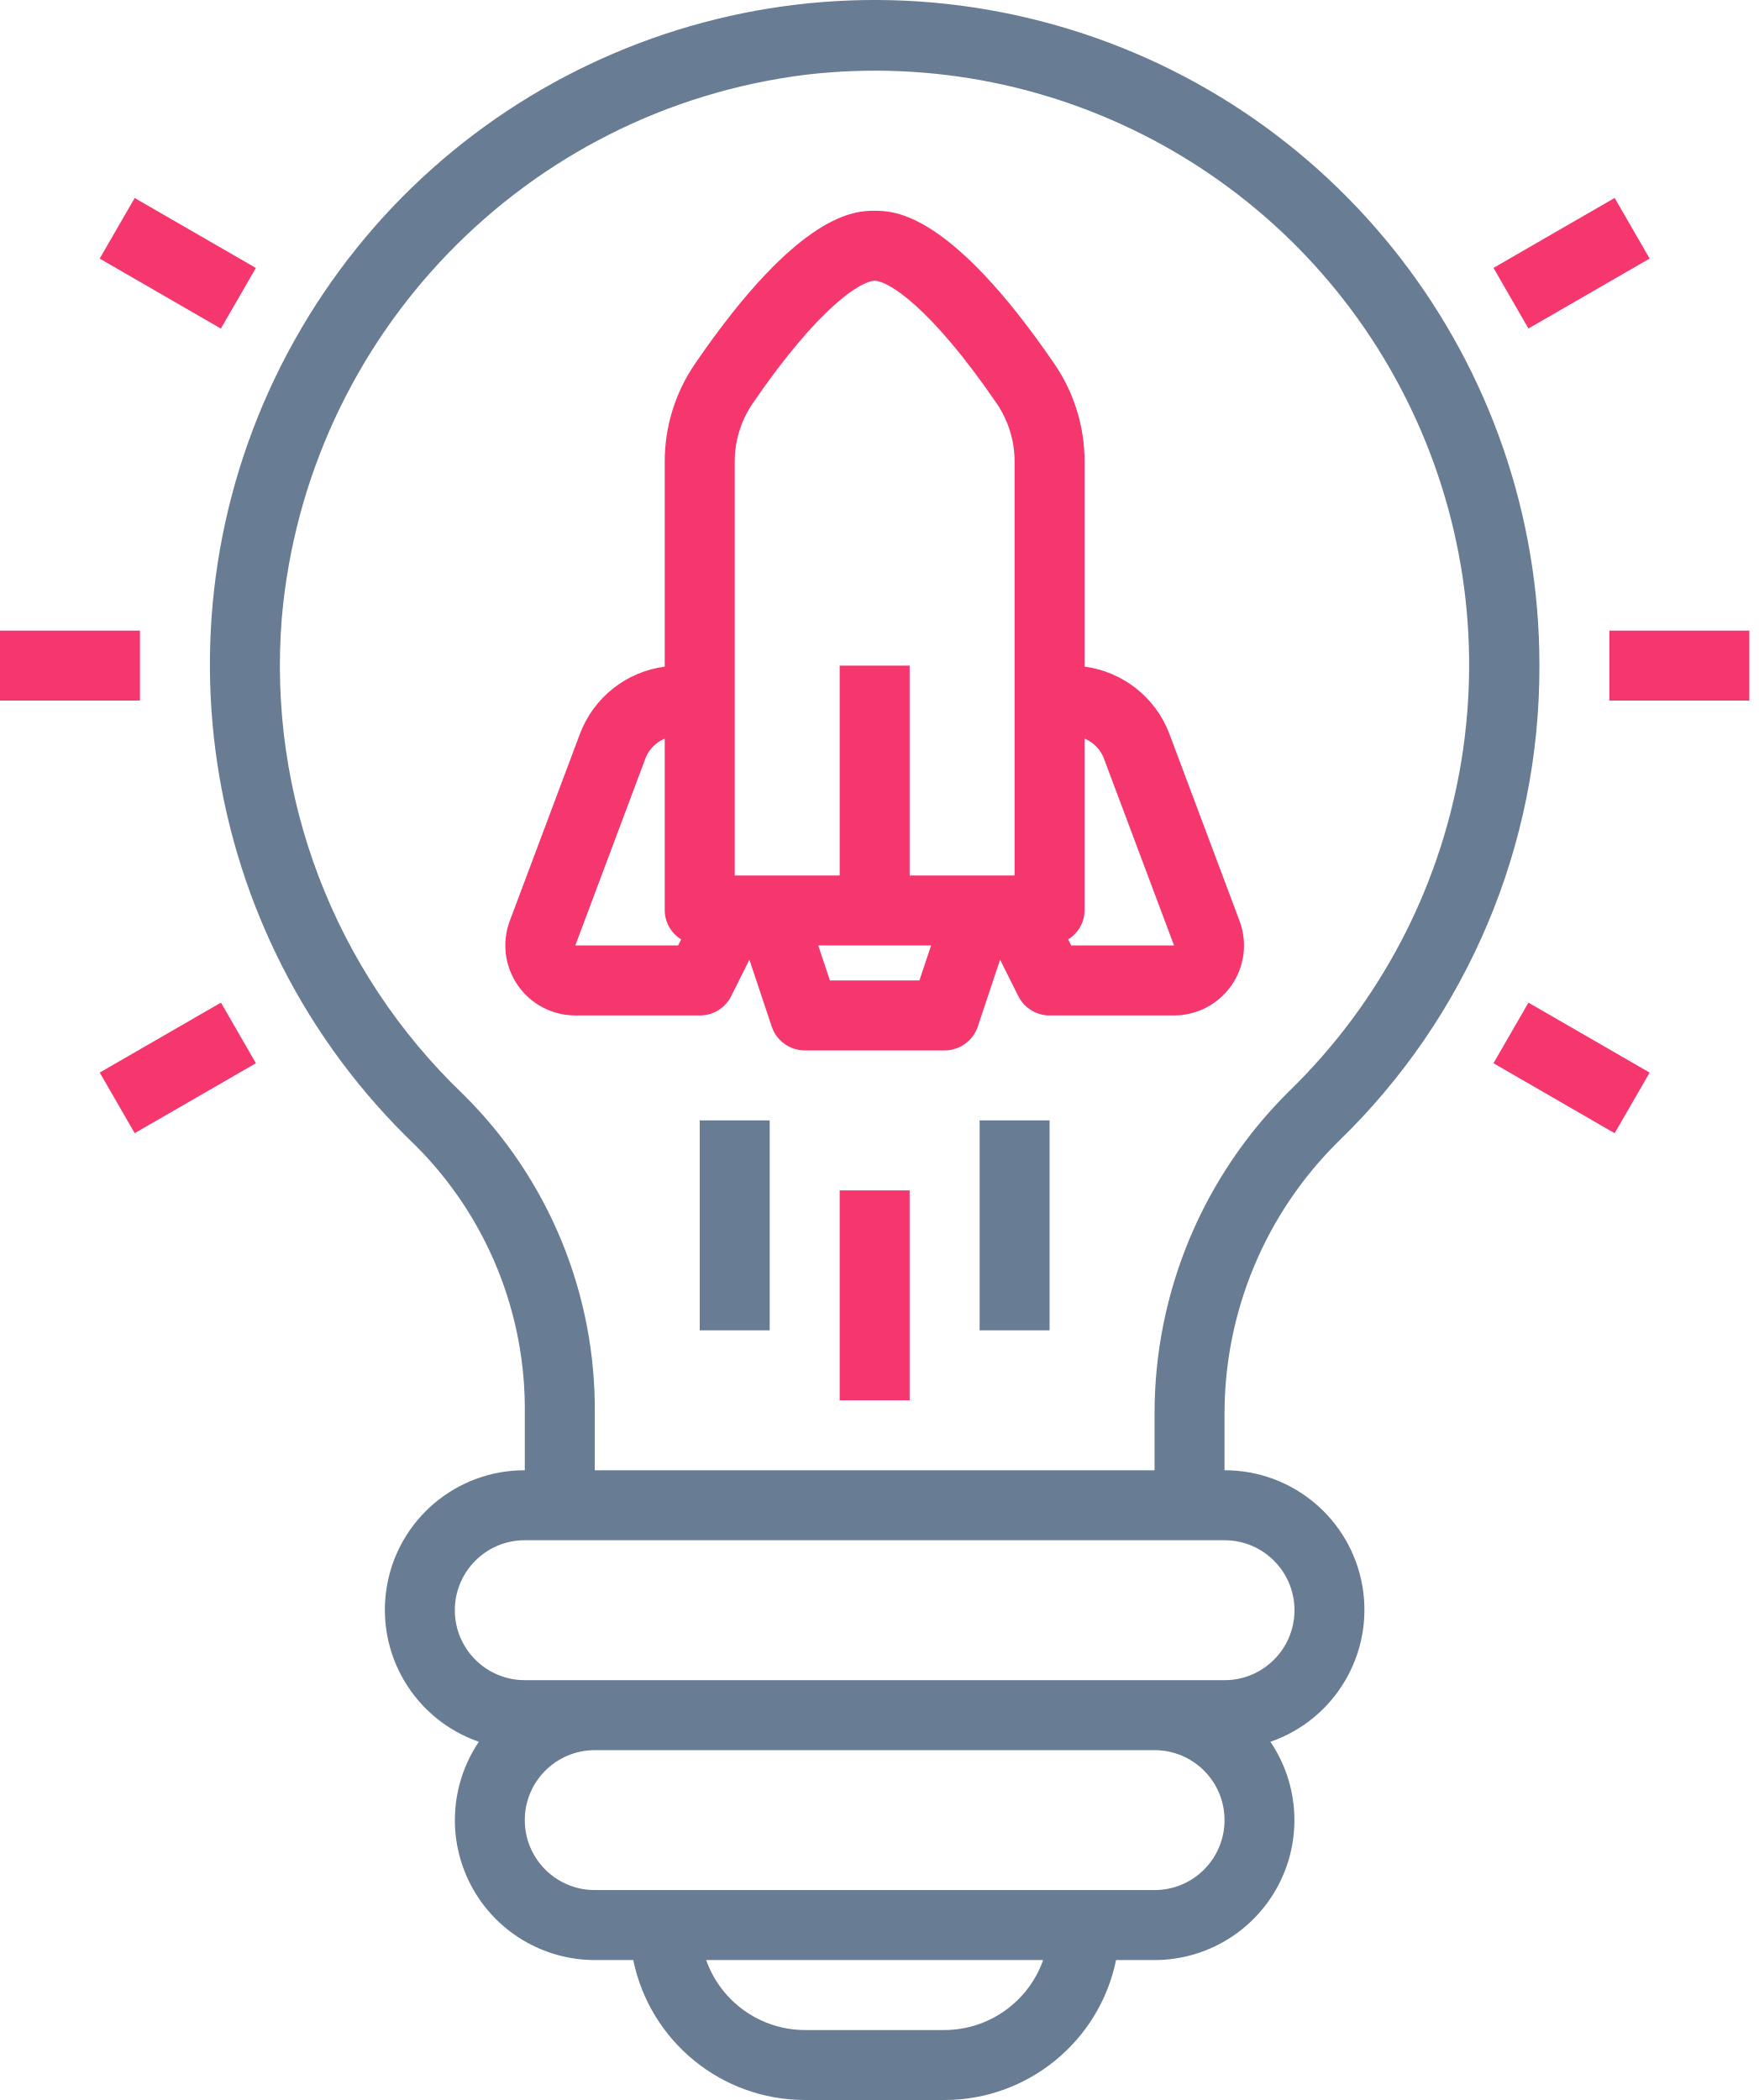
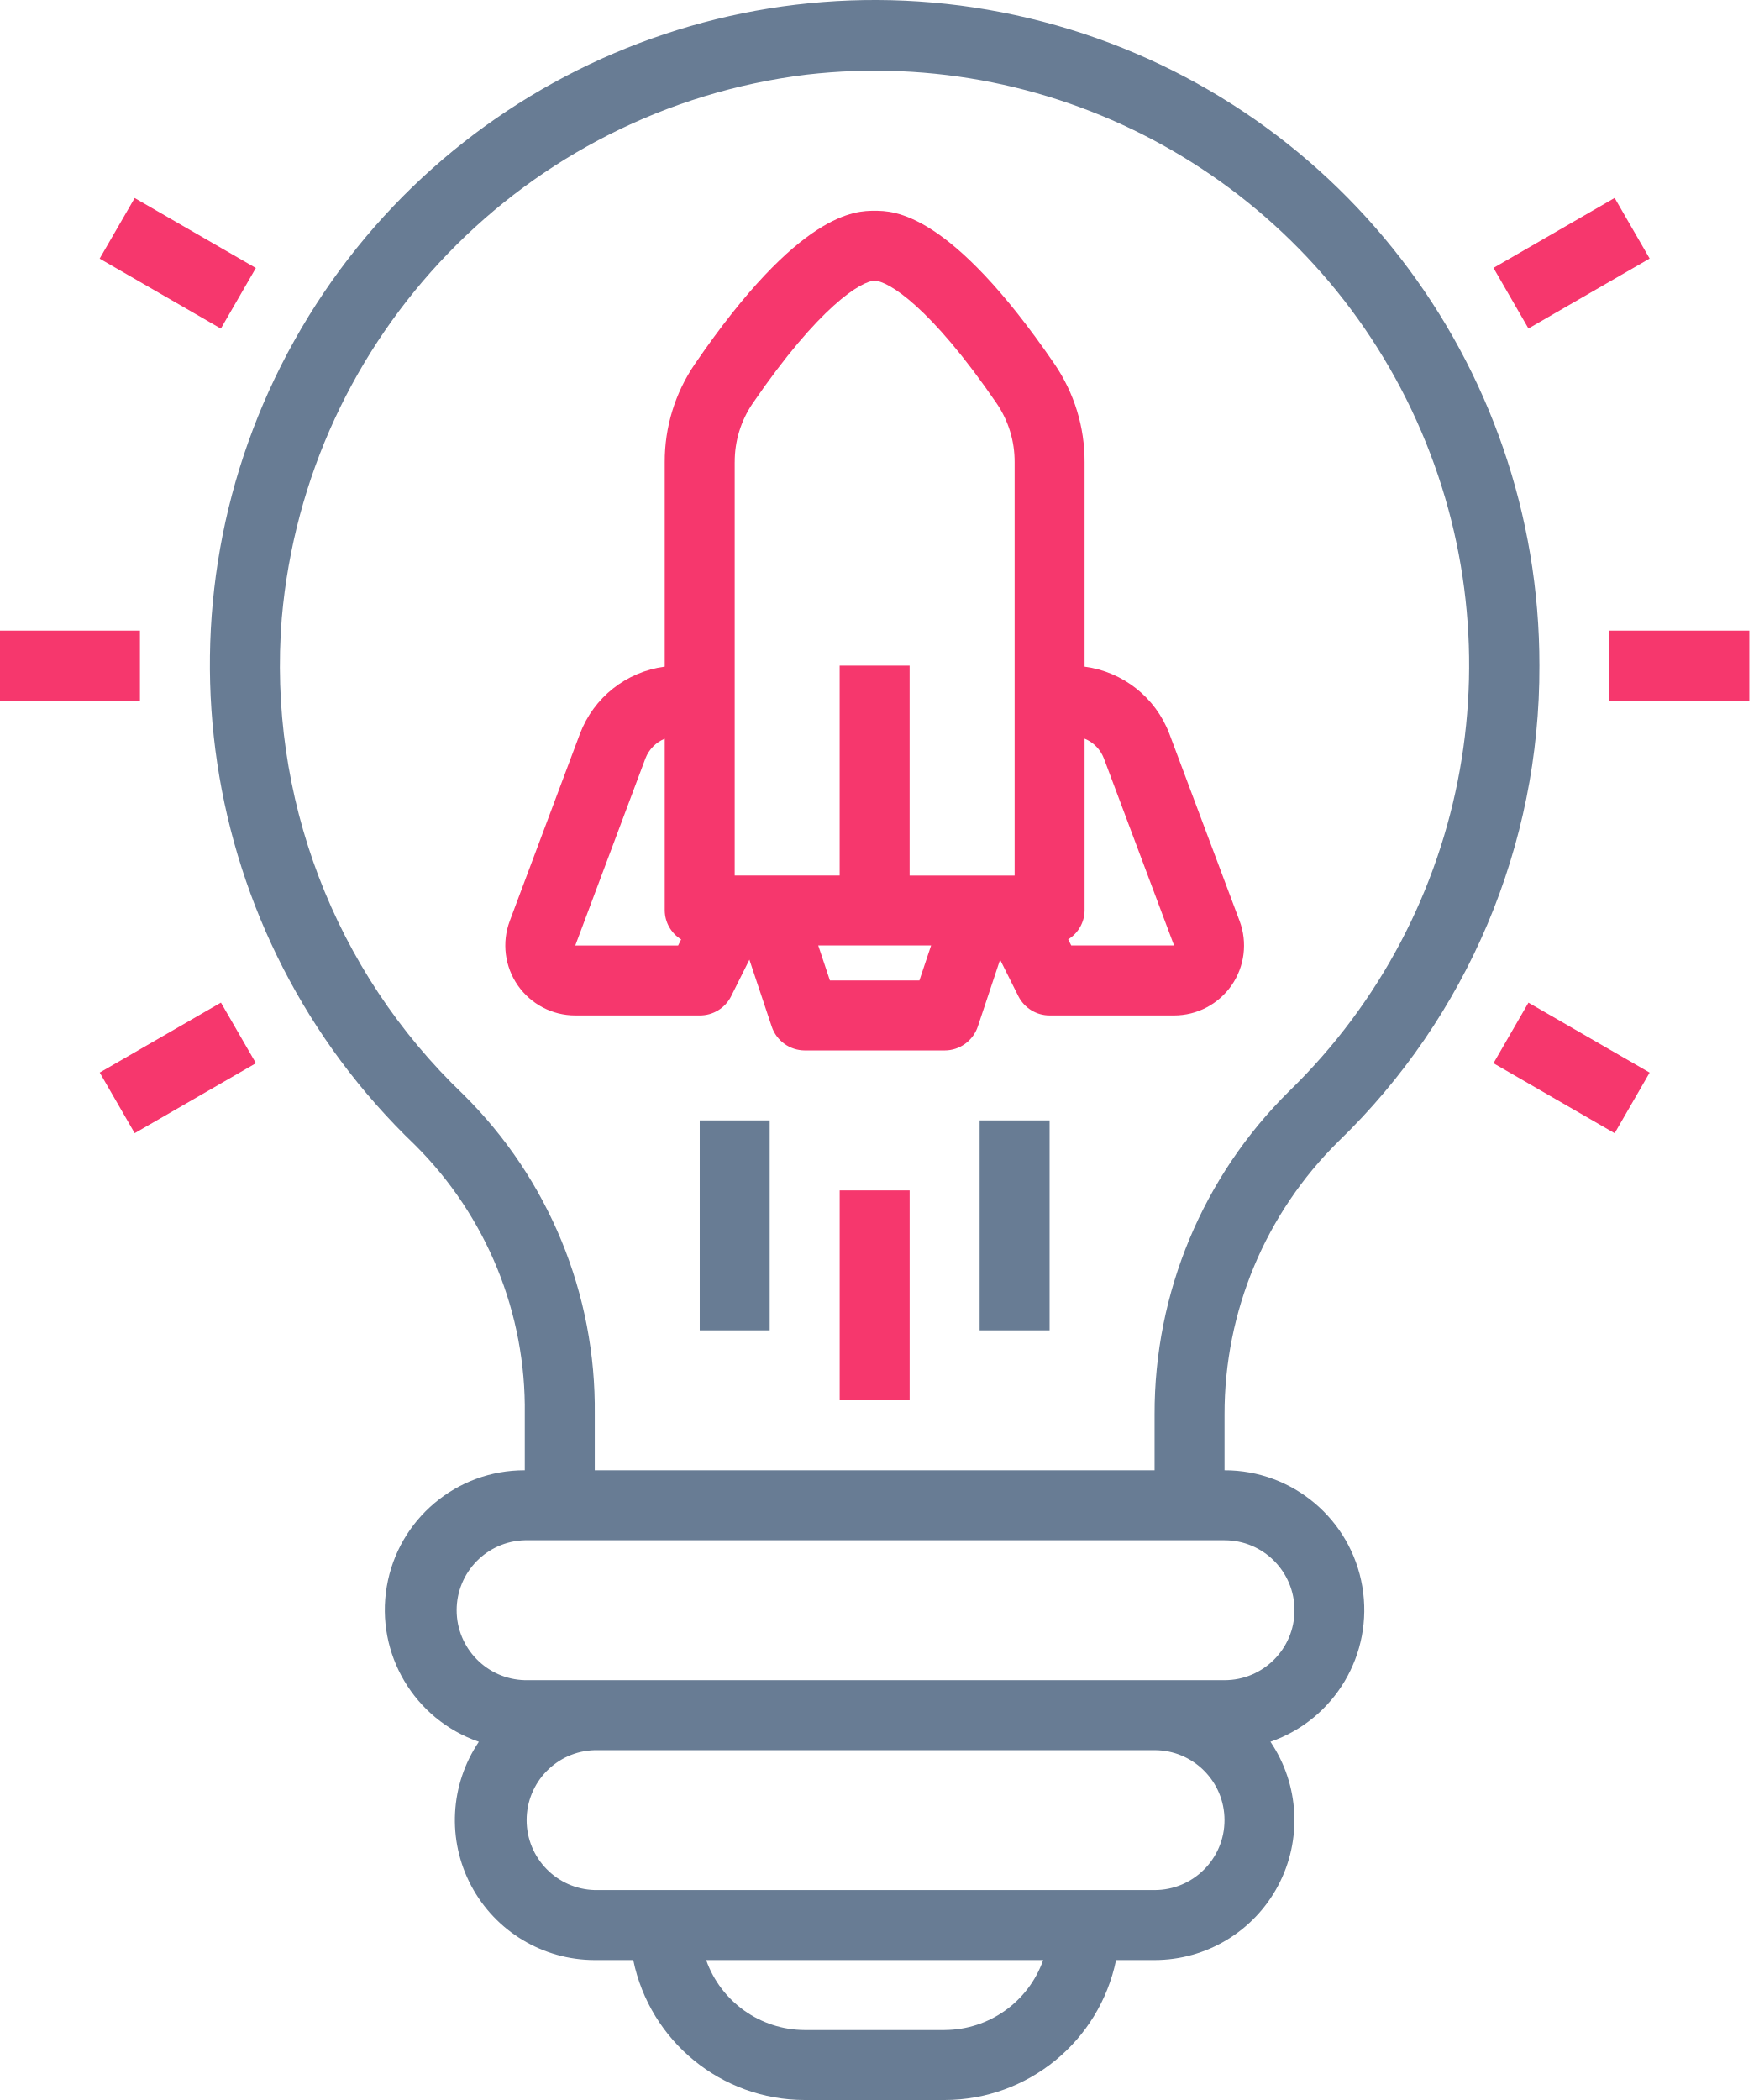
- <svg xmlns="http://www.w3.org/2000/svg" width="72" height="86" viewBox="0 0 72 86" fill="none">
-   <path d="M50.146 60.211V57.918C50.14 53.718 51.821 49.692 54.812 46.742C60.093 41.639 63.065 34.602 63.041 27.258C63.056 14.86 54.691 4.018 42.695 0.885C30.7 -2.247 18.103 3.123 12.055 13.946C6.007 24.768 8.037 38.311 16.991 46.886C19.925 49.801 21.549 53.782 21.491 57.918V60.211C18.697 60.204 16.307 62.218 15.841 64.973C15.375 67.728 16.969 70.417 19.61 71.33C18.424 73.086 18.304 75.354 19.297 77.226C20.291 79.097 22.238 80.268 24.357 80.269H25.933C26.618 83.602 29.55 85.995 32.953 86H38.684C42.087 85.995 45.02 83.602 45.704 80.269H47.281C49.4 80.268 51.345 79.097 52.339 77.225C53.333 75.353 53.212 73.086 52.026 71.33C54.667 70.417 56.26 67.729 55.795 64.974C55.329 62.219 52.94 60.204 50.146 60.211ZM18.973 44.82C13.683 39.766 10.952 32.598 11.54 25.306C12.557 13.748 21.515 4.474 33.031 3.056C43.378 1.861 53.34 7.384 57.809 16.793C62.278 26.201 60.265 37.411 52.802 44.678C49.26 48.172 47.27 52.943 47.281 57.918V60.211H24.357V57.918C24.412 53.003 22.469 48.275 18.973 44.82ZM38.684 83.135H32.953C31.138 83.127 29.524 81.98 28.919 80.269H42.718C42.114 81.98 40.499 83.127 38.684 83.135ZM47.281 77.403H24.357C22.774 77.403 21.491 76.121 21.491 74.538C21.491 72.955 22.774 71.673 24.357 71.673H47.281C48.863 71.673 50.146 72.955 50.146 74.538C50.146 76.121 48.863 77.403 47.281 77.403ZM50.146 68.807H21.491C19.909 68.807 18.626 67.524 18.626 65.942C18.626 64.359 19.909 63.076 21.491 63.076H50.146C51.728 63.076 53.011 64.359 53.011 65.942C53.011 67.524 51.728 68.807 50.146 68.807Z" fill="#687C94" />
-   <path d="M65.906 25.825H71.637V28.69H65.906V25.825Z" fill="#F6376D" />
-   <path d="M61.16 10.971L66.122 8.106L67.555 10.588L62.592 13.453L61.16 10.971Z" fill="#F6376D" />
-   <path d="M4.082 10.59L5.515 8.109L10.478 10.974L9.045 13.456L4.082 10.59Z" fill="#F6376D" />
-   <path d="M0 25.825H5.731V28.69H0V25.825Z" fill="#F6376D" />
-   <path d="M4.084 43.924L9.048 41.059L10.48 43.541L5.516 46.406L4.084 43.924Z" fill="#F6376D" />
-   <path d="M61.16 43.542L62.592 41.061L67.555 43.926L66.122 46.408L61.16 43.542Z" fill="#F6376D" />
-   <path d="M29.944 40.792L30.689 39.301L31.602 42.038C31.796 42.62 32.34 43.014 32.953 43.018H38.684C39.3 43.017 39.847 42.623 40.043 42.038L40.955 39.301L41.7 40.792C41.943 41.278 42.439 41.585 42.982 41.585H48.079C49.017 41.584 49.897 41.124 50.433 40.352C50.968 39.581 51.091 38.596 50.762 37.716L47.887 30.051C47.325 28.565 45.99 27.508 44.415 27.3V18.926C44.421 17.491 43.991 16.09 43.182 14.906C38.889 8.632 36.578 8.632 35.819 8.632C35.059 8.632 32.748 8.632 28.457 14.904C27.647 16.088 27.216 17.491 27.222 18.926V27.3C25.648 27.507 24.315 28.562 23.751 30.047L20.875 37.716C20.547 38.596 20.67 39.581 21.205 40.352C21.74 41.124 22.619 41.584 23.559 41.585H28.655C29.201 41.588 29.701 41.281 29.944 40.792ZM33.986 40.152L33.508 38.719H38.13L37.651 40.152H33.986ZM45.203 31.053L48.079 38.719H43.868L43.743 38.47C44.156 38.217 44.409 37.77 44.415 37.287V30.25C44.777 30.398 45.062 30.688 45.203 31.053ZM30.088 18.926C30.083 18.069 30.339 17.231 30.821 16.523C33.541 12.547 35.28 11.497 35.819 11.497C36.357 11.497 38.097 12.547 40.818 16.525C41.299 17.233 41.554 18.07 41.55 18.926V35.854H37.251V27.258H34.386V35.854H30.088V18.926ZM23.559 38.719L26.434 31.051C26.576 30.688 26.861 30.398 27.222 30.25V37.287C27.228 37.77 27.482 38.217 27.894 38.47L27.77 38.719H23.559Z" fill="#F6376D" />
-   <path d="M34.386 48.749H37.251V57.345H34.386V48.749Z" fill="#F6376D" />
-   <path d="M40.117 45.883H42.982V54.48H40.117V45.883Z" fill="#687C94" />
-   <path d="M28.655 45.883H31.52V54.48H28.655V45.883Z" fill="#687C94" />
+ <svg xmlns="http://www.w3.org/2000/svg" width="72" height="86" fill="none">
+   <path d="M50.146 60.21v-2.292a15.663 15.663 0 014.666-11.176 26.97 26.97 0 008.229-19.484C63.056 14.86 54.69 4.018 42.695.885a27.222 27.222 0 00-30.64 13.061 27.221 27.221 0 004.936 32.94 15.252 15.252 0 014.5 11.032v2.293A5.716 5.716 0 0019.61 71.33a5.734 5.734 0 00-.313 5.896 5.734 5.734 0 005.06 3.043h1.576A7.178 7.178 0 0032.953 86h5.731a7.177 7.177 0 007.02-5.731h1.577a5.732 5.732 0 004.745-8.94 5.717 5.717 0 00-1.88-11.118zM18.973 44.82a24.29 24.29 0 01-7.433-19.514c1.017-11.558 9.975-20.832 21.49-22.25a24.342 24.342 0 0119.772 41.622 18.544 18.544 0 00-5.521 13.24v2.293H24.357v-2.293a18.128 18.128 0 00-5.384-13.098zm19.711 38.315h-5.73a4.299 4.299 0 01-4.035-2.866h13.8a4.297 4.297 0 01-4.035 2.865zm8.597-5.732H24.357a2.866 2.866 0 010-5.73H47.28a2.865 2.865 0 110 5.73zm2.865-8.596H21.491a2.866 2.866 0 010-5.73h28.655a2.865 2.865 0 110 5.73z" fill="#687C94" />
+   <path d="M65.906 25.825h5.731v2.865h-5.73v-2.865zM61.16 10.971l4.962-2.865 1.433 2.482-4.963 2.865-1.432-2.482zM4.082 10.59L5.515 8.11l4.963 2.865-1.433 2.482-4.963-2.866zM0 25.825h5.731v2.865H0v-2.865zM4.084 43.924l4.964-2.865 1.432 2.482-4.964 2.865-1.432-2.482zM61.16 43.542l1.432-2.481 4.963 2.865-1.433 2.482-4.962-2.866zM29.944 40.792l.745-1.491.913 2.737c.194.582.738.976 1.351.98h5.731c.616 0 1.163-.395 1.359-.98l.912-2.737.745 1.491c.243.486.74.793 1.282.793h5.097a2.865 2.865 0 002.684-3.869l-2.876-7.665a4.316 4.316 0 00-3.472-2.75v-8.375a7.067 7.067 0 00-1.233-4.02c-4.293-6.274-6.604-6.274-7.364-6.274-.758 0-3.07 0-7.36 6.272a7.071 7.071 0 00-1.236 4.022V27.3a4.316 4.316 0 00-3.471 2.747l-2.876 7.67a2.865 2.865 0 002.684 3.868h5.096a1.432 1.432 0 001.29-.793zm4.042-.64l-.478-1.433h4.622l-.479 1.433h-3.665zm11.217-9.1l2.876 7.667h-4.211l-.125-.25c.413-.252.666-.699.672-1.182V30.25c.362.148.647.438.788.803zM30.088 18.927a4.228 4.228 0 01.733-2.403c2.72-3.976 4.459-5.026 4.997-5.026.54 0 2.28 1.05 5 5.028.481.708.736 1.545.732 2.4v16.93H37.25v-8.597h-2.865v8.596h-4.298V18.926zm-6.529 19.793l2.875-7.668c.142-.363.427-.653.788-.8v7.036c.006.483.26.93.672 1.183l-.124.25h-4.21zM34.386 48.749h2.865v8.596h-2.865V48.75z" fill="#F6376D" />
+   <path d="M40.117 45.883h2.865v8.597h-2.865v-8.597zM28.655 45.883h2.865v8.597h-2.865v-8.597z" fill="#687C94" />
</svg>
